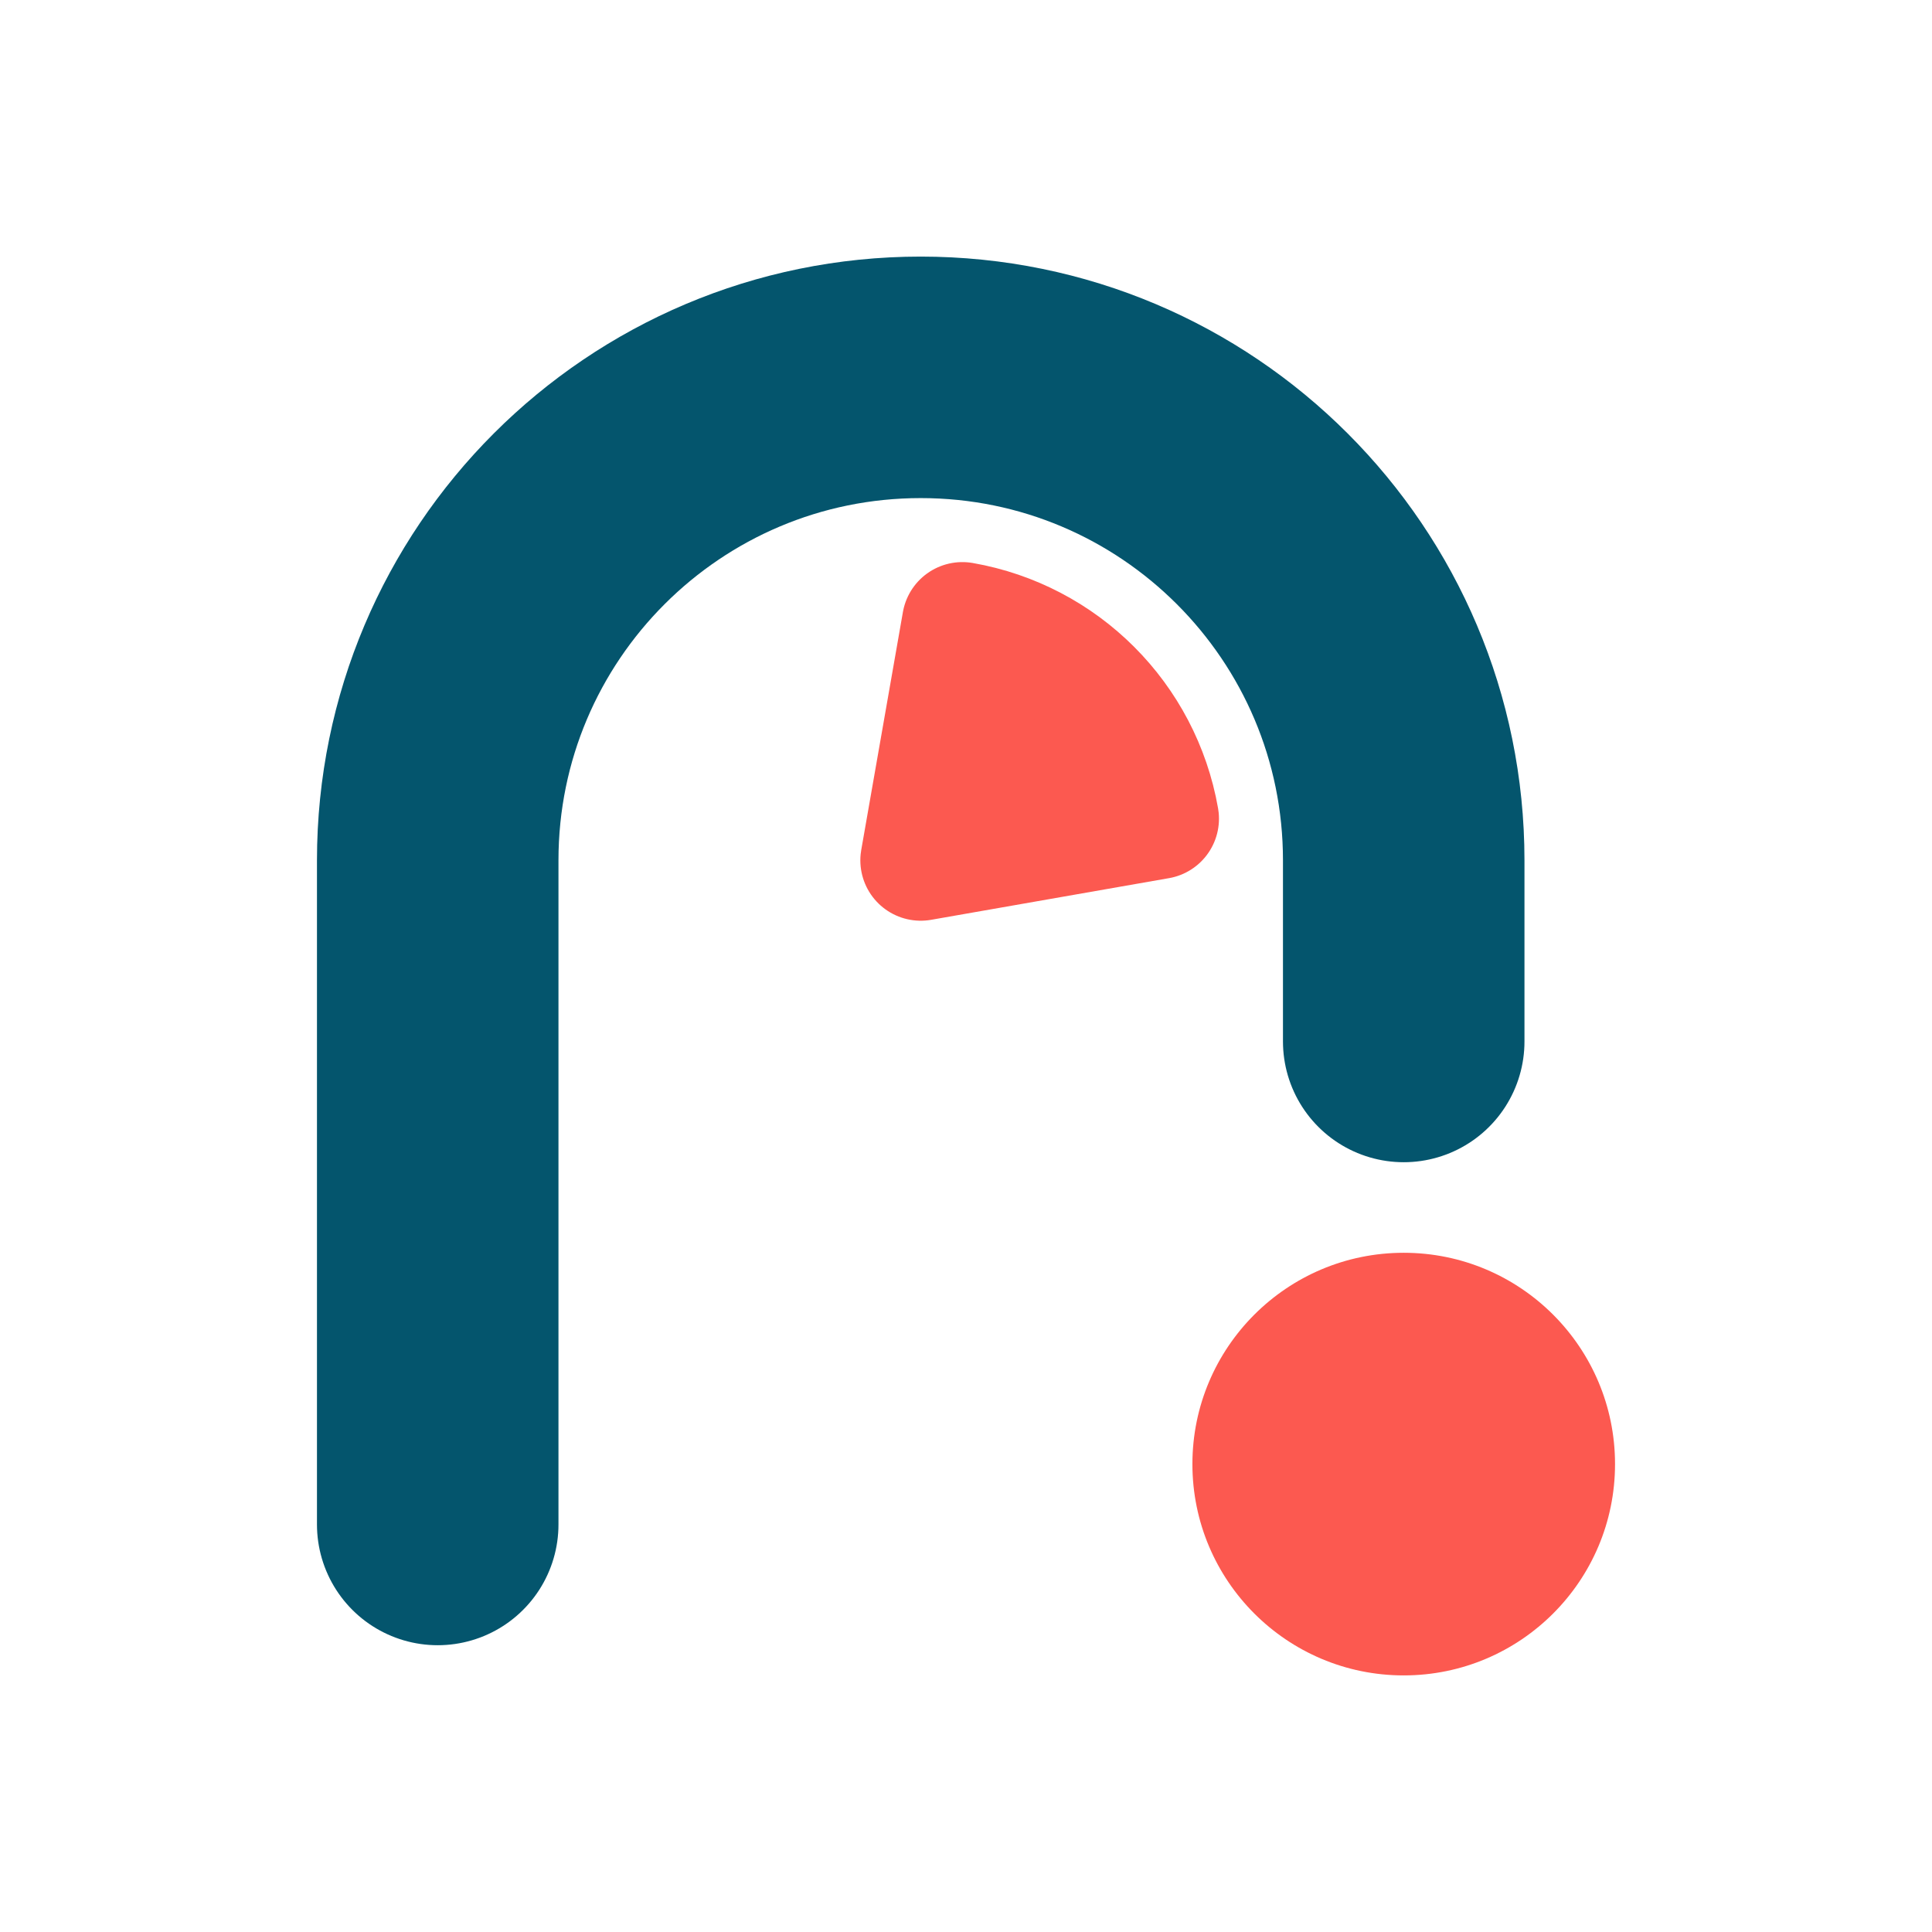
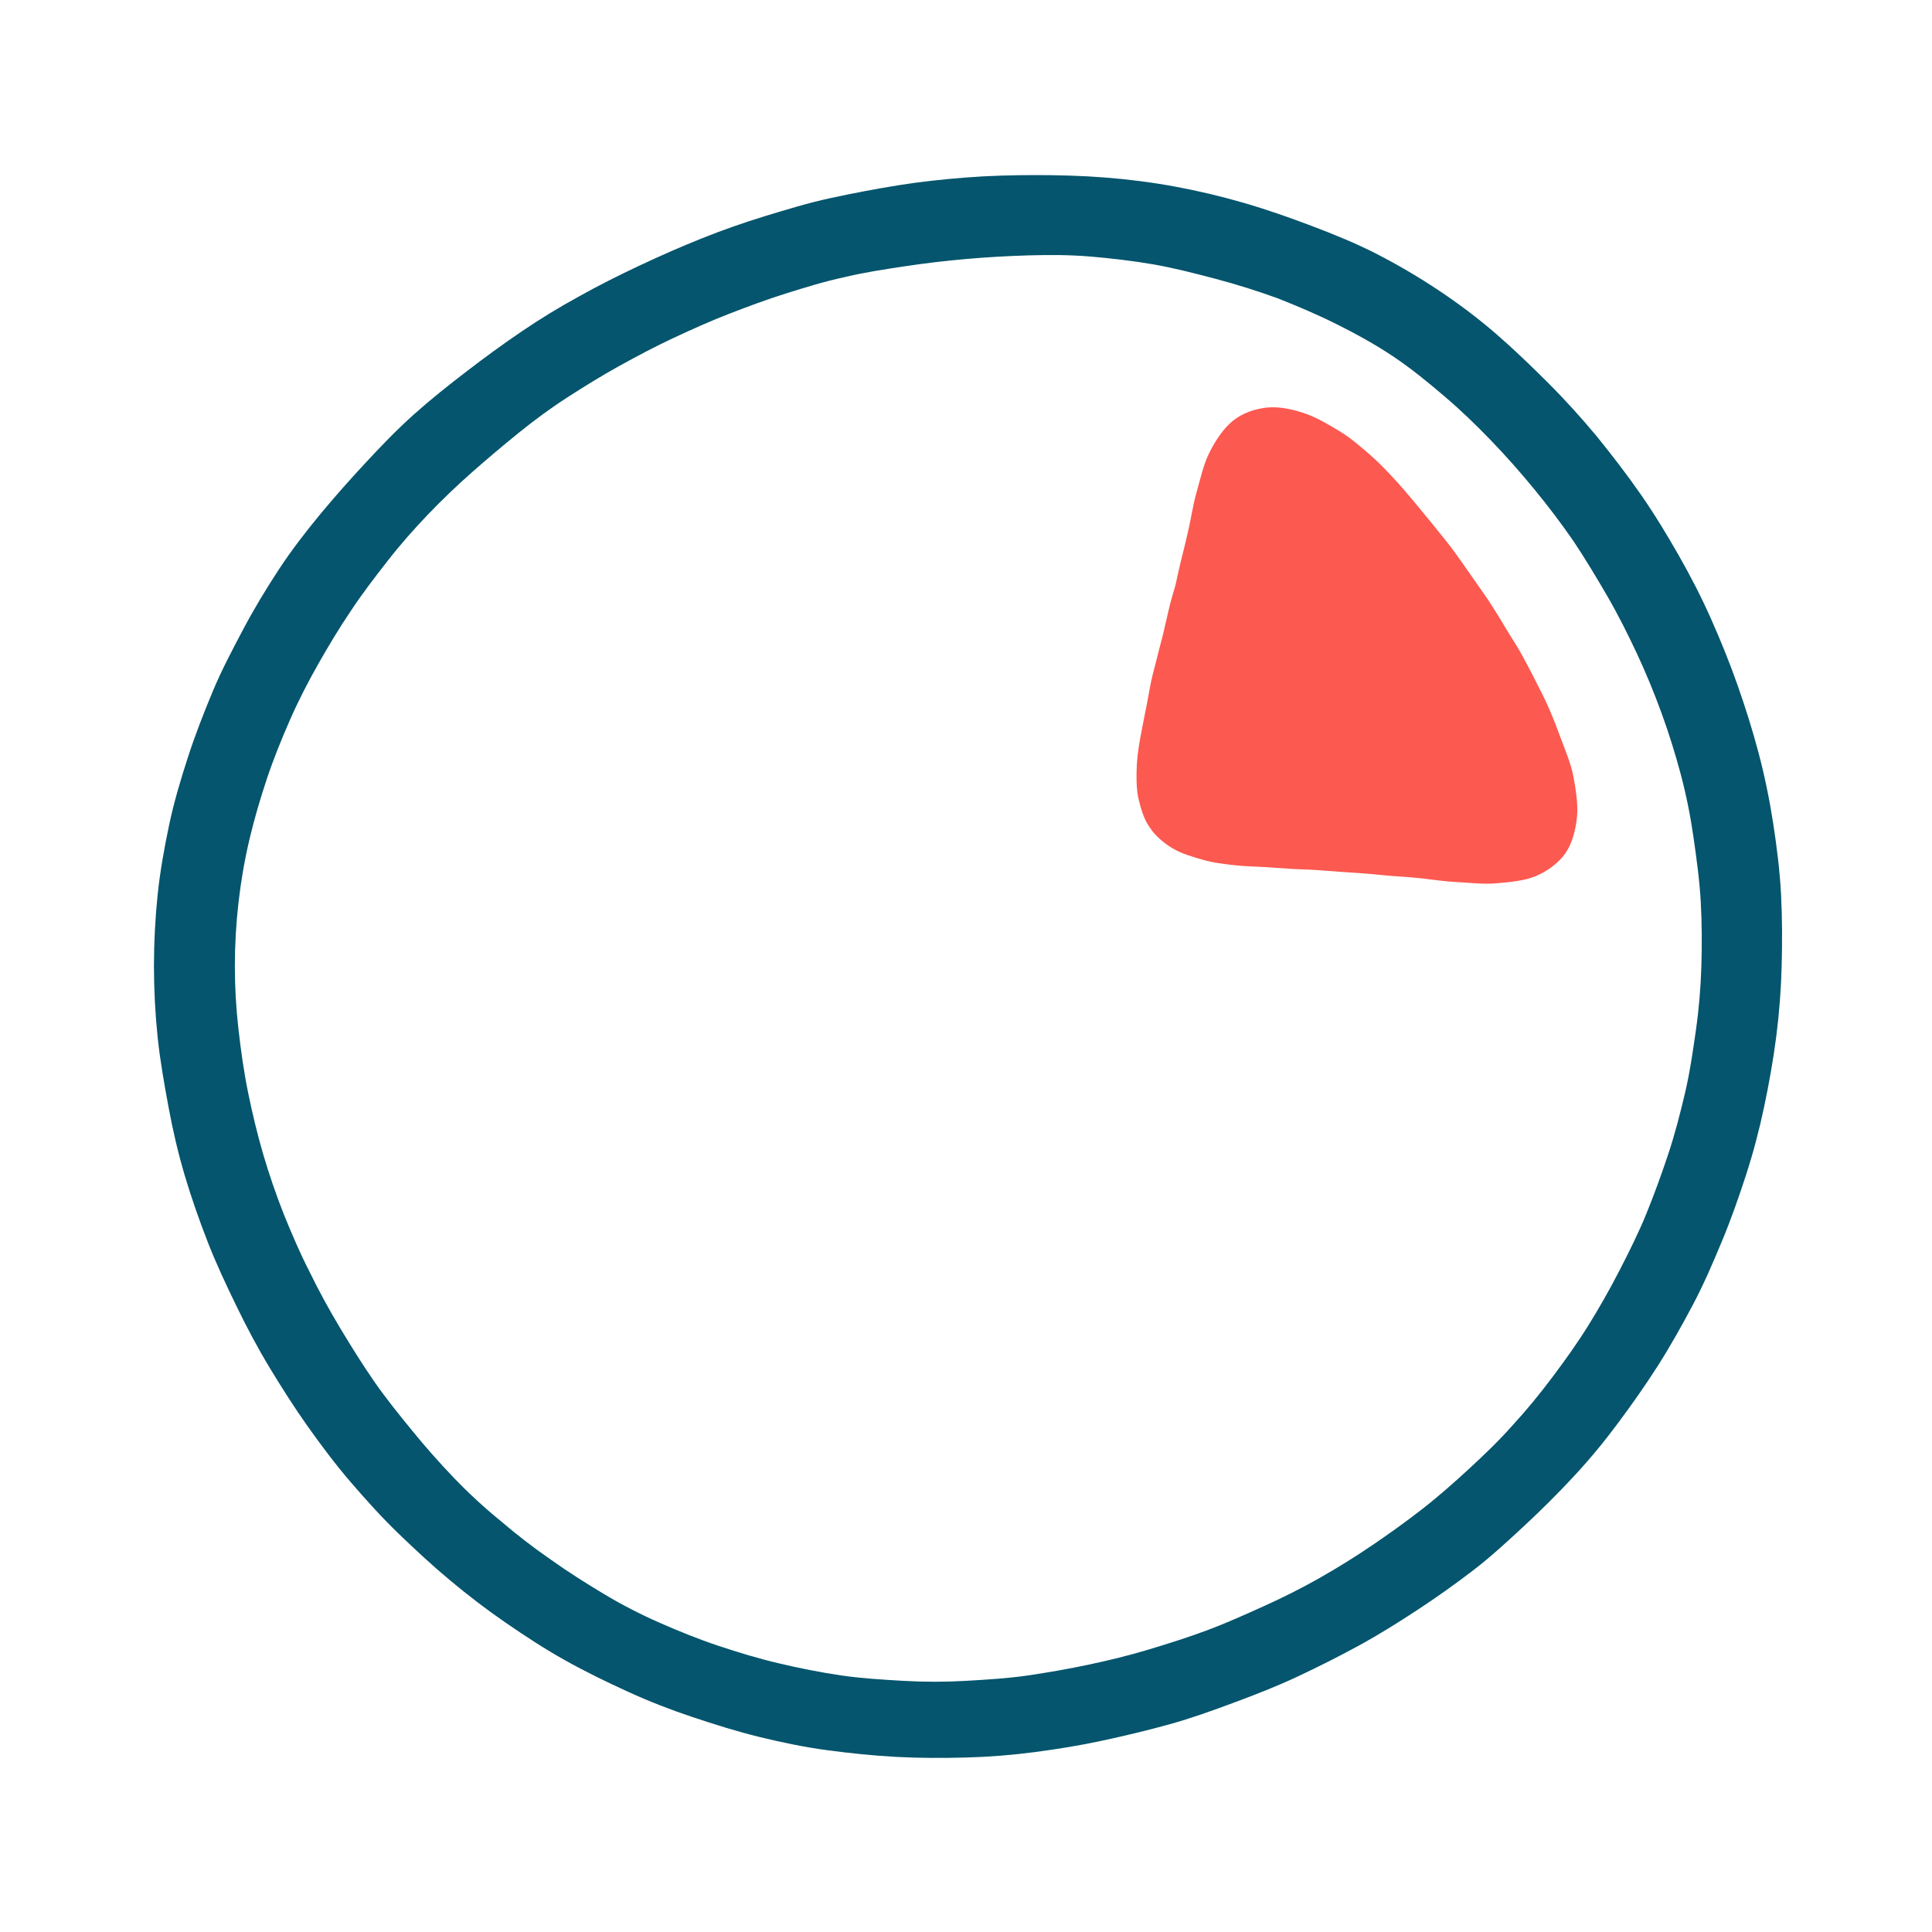
<svg xmlns="http://www.w3.org/2000/svg" viewBox="0 0 32 32" width="32" height="32" role="img" aria-label="Piece · Nomadigit">
-   <path d="M7.25 25.25V14.25a8 8 0 0 1 16 0v3" fill="none" stroke="#04556D" stroke-width="4" stroke-linecap="round" />
-   <circle cx="23.25" cy="24.25" r="3.5" fill="#FC5950" />
-   <path d="M15.25 14.25L15.94 10.31A4 4 0 0 1 19.19 13.56Z" fill="#FC5950" stroke="#FC5950" stroke-width="2" stroke-linejoin="round" />
+   <path d="M29.51 16.0C29.5 16.39 29.47 16.78 29.42 17.17C29.37 17.56 29.3 17.95 29.22 18.33C29.14 18.71 29.04 19.09 28.92 19.46C28.8 19.83 28.67 20.2 28.52 20.56C28.37 20.92 28.22 21.27 28.04 21.61C27.86 21.95 27.67 22.29 27.46 22.62C27.25 22.95 27.03 23.26 26.8 23.57C26.57 23.88 26.33 24.17 26.07 24.45C25.81 24.73 25.54 25.0 25.26 25.26C24.98 25.52 24.7 25.78 24.4 26.01C24.1 26.24 23.79 26.46 23.47 26.67C23.15 26.88 22.83 27.08 22.5 27.26C22.17 27.44 21.83 27.61 21.49 27.77C21.15 27.93 20.79 28.07 20.44 28.2C20.09 28.33 19.73 28.46 19.37 28.56C19.01 28.66 18.63 28.75 18.26 28.83C17.89 28.91 17.52 28.97 17.14 29.02C16.76 29.07 16.38 29.1 16.0 29.11C15.62 29.12 15.23 29.12 14.85 29.1C14.47 29.08 14.09 29.04 13.71 28.99C13.33 28.94 12.95 28.86 12.58 28.77C12.21 28.68 11.83 28.56 11.47 28.44C11.11 28.32 10.75 28.18 10.4 28.02C10.05 27.86 9.7 27.69 9.36 27.5C9.02 27.31 8.7 27.1 8.38 26.88C8.06 26.66 7.76 26.43 7.46 26.18C7.16 25.93 6.88 25.67 6.6 25.4C6.32 25.13 6.06 24.84 5.81 24.55C5.56 24.26 5.32 23.94 5.1 23.63C4.88 23.32 4.67 22.99 4.47 22.66C4.27 22.33 4.09 21.99 3.92 21.64C3.75 21.29 3.58 20.93 3.44 20.57C3.3 20.21 3.17 19.84 3.06 19.47C2.95 19.1 2.86 18.71 2.79 18.33C2.72 17.95 2.65 17.56 2.61 17.17C2.57 16.78 2.55 16.39 2.55 16.0C2.55 15.61 2.57 15.22 2.61 14.83C2.65 14.44 2.72 14.05 2.8 13.67C2.88 13.29 2.99 12.92 3.11 12.55C3.23 12.18 3.37 11.82 3.52 11.46C3.67 11.1 3.85 10.76 4.03 10.42C4.21 10.08 4.41 9.75 4.62 9.43C4.83 9.11 5.07 8.8 5.31 8.51C5.55 8.22 5.8 7.94 6.06 7.66C6.32 7.38 6.58 7.11 6.86 6.86C7.14 6.61 7.43 6.38 7.73 6.15C8.03 5.92 8.33 5.7 8.64 5.49C8.95 5.28 9.26 5.09 9.59 4.91C9.91 4.73 10.25 4.56 10.59 4.4C10.93 4.24 11.27 4.09 11.62 3.95C11.97 3.81 12.31 3.69 12.67 3.58C13.03 3.47 13.39 3.36 13.76 3.28C14.13 3.2 14.5 3.13 14.87 3.07C15.24 3.01 15.62 2.97 16.0 2.94C16.38 2.91 16.77 2.9 17.15 2.9C17.53 2.9 17.92 2.91 18.3 2.94C18.69 2.97 19.08 3.02 19.46 3.09C19.84 3.16 20.22 3.25 20.6 3.36C20.98 3.47 21.35 3.6 21.72 3.74C22.09 3.88 22.46 4.03 22.81 4.21C23.16 4.39 23.5 4.59 23.83 4.81C24.16 5.03 24.48 5.27 24.78 5.53C25.08 5.79 25.37 6.07 25.65 6.35C25.93 6.63 26.2 6.93 26.45 7.23C26.7 7.54 26.94 7.85 27.17 8.18C27.4 8.51 27.6 8.84 27.8 9.19C28.0 9.54 28.18 9.89 28.34 10.25C28.5 10.61 28.65 10.98 28.78 11.35C28.91 11.72 29.03 12.1 29.13 12.48C29.23 12.86 29.31 13.25 29.37 13.64C29.43 14.03 29.48 14.43 29.5 14.82C29.52 15.21 29.52 15.61 29.51 16.0ZM28.17 14.94C28.15 14.58 28.1 14.22 28.05 13.87C28.0 13.52 27.93 13.17 27.84 12.83C27.75 12.49 27.64 12.14 27.52 11.81C27.4 11.48 27.26 11.14 27.11 10.82C26.96 10.5 26.8 10.18 26.62 9.87C26.44 9.56 26.26 9.26 26.06 8.96C25.86 8.67 25.64 8.38 25.41 8.1C25.18 7.82 24.95 7.56 24.7 7.3C24.45 7.04 24.19 6.79 23.92 6.56C23.65 6.33 23.37 6.1 23.07 5.9C22.77 5.7 22.46 5.53 22.14 5.37C21.82 5.21 21.49 5.07 21.16 4.94C20.83 4.82 20.48 4.71 20.14 4.62C19.8 4.53 19.45 4.44 19.11 4.38C18.76 4.32 18.42 4.28 18.07 4.25C17.72 4.22 17.38 4.22 17.03 4.23C16.69 4.24 16.34 4.26 16.0 4.29C15.66 4.32 15.32 4.36 14.99 4.41C14.66 4.46 14.32 4.51 13.99 4.59C13.66 4.66 13.34 4.76 13.02 4.86C12.7 4.96 12.38 5.08 12.07 5.2C11.76 5.32 11.45 5.46 11.15 5.6C10.85 5.74 10.55 5.9 10.26 6.06C9.97 6.22 9.68 6.4 9.4 6.58C9.12 6.76 8.85 6.96 8.59 7.17C8.33 7.38 8.07 7.6 7.82 7.82C7.57 8.04 7.32 8.28 7.09 8.52C6.86 8.76 6.63 9.02 6.42 9.29C6.21 9.56 6.0 9.83 5.81 10.12C5.62 10.4 5.44 10.7 5.27 11.0C5.1 11.3 4.94 11.61 4.8 11.93C4.66 12.25 4.53 12.57 4.42 12.9C4.31 13.23 4.21 13.57 4.13 13.91C4.05 14.25 3.99 14.6 3.95 14.95C3.91 15.3 3.89 15.65 3.89 16.0C3.89 16.35 3.91 16.7 3.95 17.05C3.99 17.4 4.04 17.76 4.11 18.1C4.18 18.44 4.26 18.78 4.36 19.12C4.46 19.46 4.57 19.78 4.7 20.11C4.83 20.43 4.97 20.76 5.13 21.07C5.28 21.38 5.45 21.69 5.63 21.99C5.81 22.29 5.99 22.58 6.19 22.87C6.39 23.16 6.61 23.43 6.83 23.7C7.05 23.97 7.28 24.23 7.52 24.48C7.76 24.73 8.02 24.97 8.29 25.19C8.56 25.42 8.83 25.63 9.12 25.83C9.4 26.03 9.7 26.22 10.0 26.4C10.3 26.58 10.61 26.74 10.93 26.88C11.25 27.02 11.57 27.15 11.9 27.26C12.23 27.37 12.56 27.47 12.9 27.55C13.24 27.63 13.59 27.7 13.93 27.75C14.27 27.8 14.62 27.82 14.96 27.84C15.31 27.86 15.66 27.86 16.0 27.84C16.34 27.82 16.69 27.8 17.03 27.75C17.37 27.7 17.71 27.64 18.04 27.57C18.37 27.5 18.7 27.42 19.03 27.32C19.36 27.22 19.68 27.12 20.0 27.0C20.32 26.88 20.63 26.74 20.94 26.6C21.25 26.46 21.55 26.31 21.85 26.14C22.15 25.97 22.44 25.79 22.72 25.6C23.0 25.41 23.28 25.21 23.55 25.0C23.82 24.79 24.08 24.56 24.33 24.33C24.58 24.1 24.83 23.86 25.06 23.6C25.29 23.35 25.51 23.08 25.72 22.8C25.93 22.52 26.13 22.24 26.31 21.95C26.49 21.66 26.66 21.36 26.82 21.05C26.98 20.74 27.14 20.42 27.27 20.1C27.4 19.78 27.52 19.45 27.63 19.12C27.74 18.79 27.83 18.44 27.91 18.1C27.99 17.76 28.04 17.41 28.09 17.06C28.14 16.71 28.17 16.35 28.18 16.0C28.19 15.65 28.19 15.3 28.17 14.94Z" fill="#04556D" fill-rule="evenodd" />
+   <path d="M25.43 11.27C25.5 11.41 25.58 11.56 25.65 11.72C25.72 11.88 25.79 12.06 25.86 12.25C25.93 12.44 26.02 12.65 26.06 12.86C26.1 13.07 26.14 13.32 26.12 13.53C26.1 13.74 26.04 13.97 25.93 14.13C25.82 14.29 25.63 14.43 25.44 14.51C25.25 14.59 25.01 14.61 24.79 14.63C24.57 14.65 24.34 14.62 24.13 14.61C23.92 14.6 23.74 14.57 23.56 14.55C23.38 14.53 23.22 14.52 23.07 14.51C22.92 14.5 22.78 14.48 22.63 14.47C22.48 14.46 22.34 14.45 22.2 14.44C22.06 14.43 21.93 14.42 21.79 14.41C21.65 14.4 21.52 14.4 21.37 14.39C21.22 14.38 21.08 14.37 20.92 14.36C20.76 14.35 20.61 14.35 20.44 14.33C20.27 14.31 20.09 14.29 19.92 14.24C19.75 14.19 19.57 14.14 19.42 14.05C19.27 13.96 19.13 13.84 19.04 13.7C18.94 13.56 18.89 13.37 18.85 13.2C18.82 13.03 18.82 12.84 18.83 12.66C18.84 12.48 18.87 12.31 18.9 12.15C18.93 11.99 18.96 11.84 18.99 11.69C19.02 11.54 19.04 11.41 19.07 11.27C19.1 11.13 19.14 11.0 19.17 10.87C19.2 10.74 19.24 10.61 19.27 10.48C19.3 10.35 19.33 10.22 19.36 10.09C19.39 9.96 19.43 9.83 19.47 9.69C19.5 9.55 19.53 9.41 19.57 9.25C19.61 9.09 19.65 8.93 19.69 8.75C19.73 8.57 19.76 8.36 19.82 8.15C19.88 7.94 19.93 7.7 20.03 7.5C20.13 7.3 20.26 7.1 20.42 6.97C20.58 6.84 20.79 6.77 20.99 6.75C21.19 6.73 21.42 6.78 21.62 6.85C21.82 6.92 22.02 7.04 22.2 7.15C22.38 7.26 22.55 7.41 22.7 7.54C22.85 7.67 22.98 7.81 23.1 7.94C23.22 8.07 23.33 8.2 23.43 8.32C23.53 8.44 23.62 8.55 23.71 8.66C23.8 8.77 23.88 8.87 23.96 8.97C24.04 9.07 24.12 9.18 24.19 9.28C24.26 9.38 24.33 9.48 24.4 9.58C24.47 9.68 24.54 9.78 24.61 9.88C24.68 9.98 24.74 10.08 24.81 10.19C24.88 10.3 24.94 10.41 25.01 10.52C25.08 10.63 25.15 10.74 25.22 10.87C25.29 11.0 25.36 11.13 25.43 11.27Z" fill="#FC5950" />
</svg>
